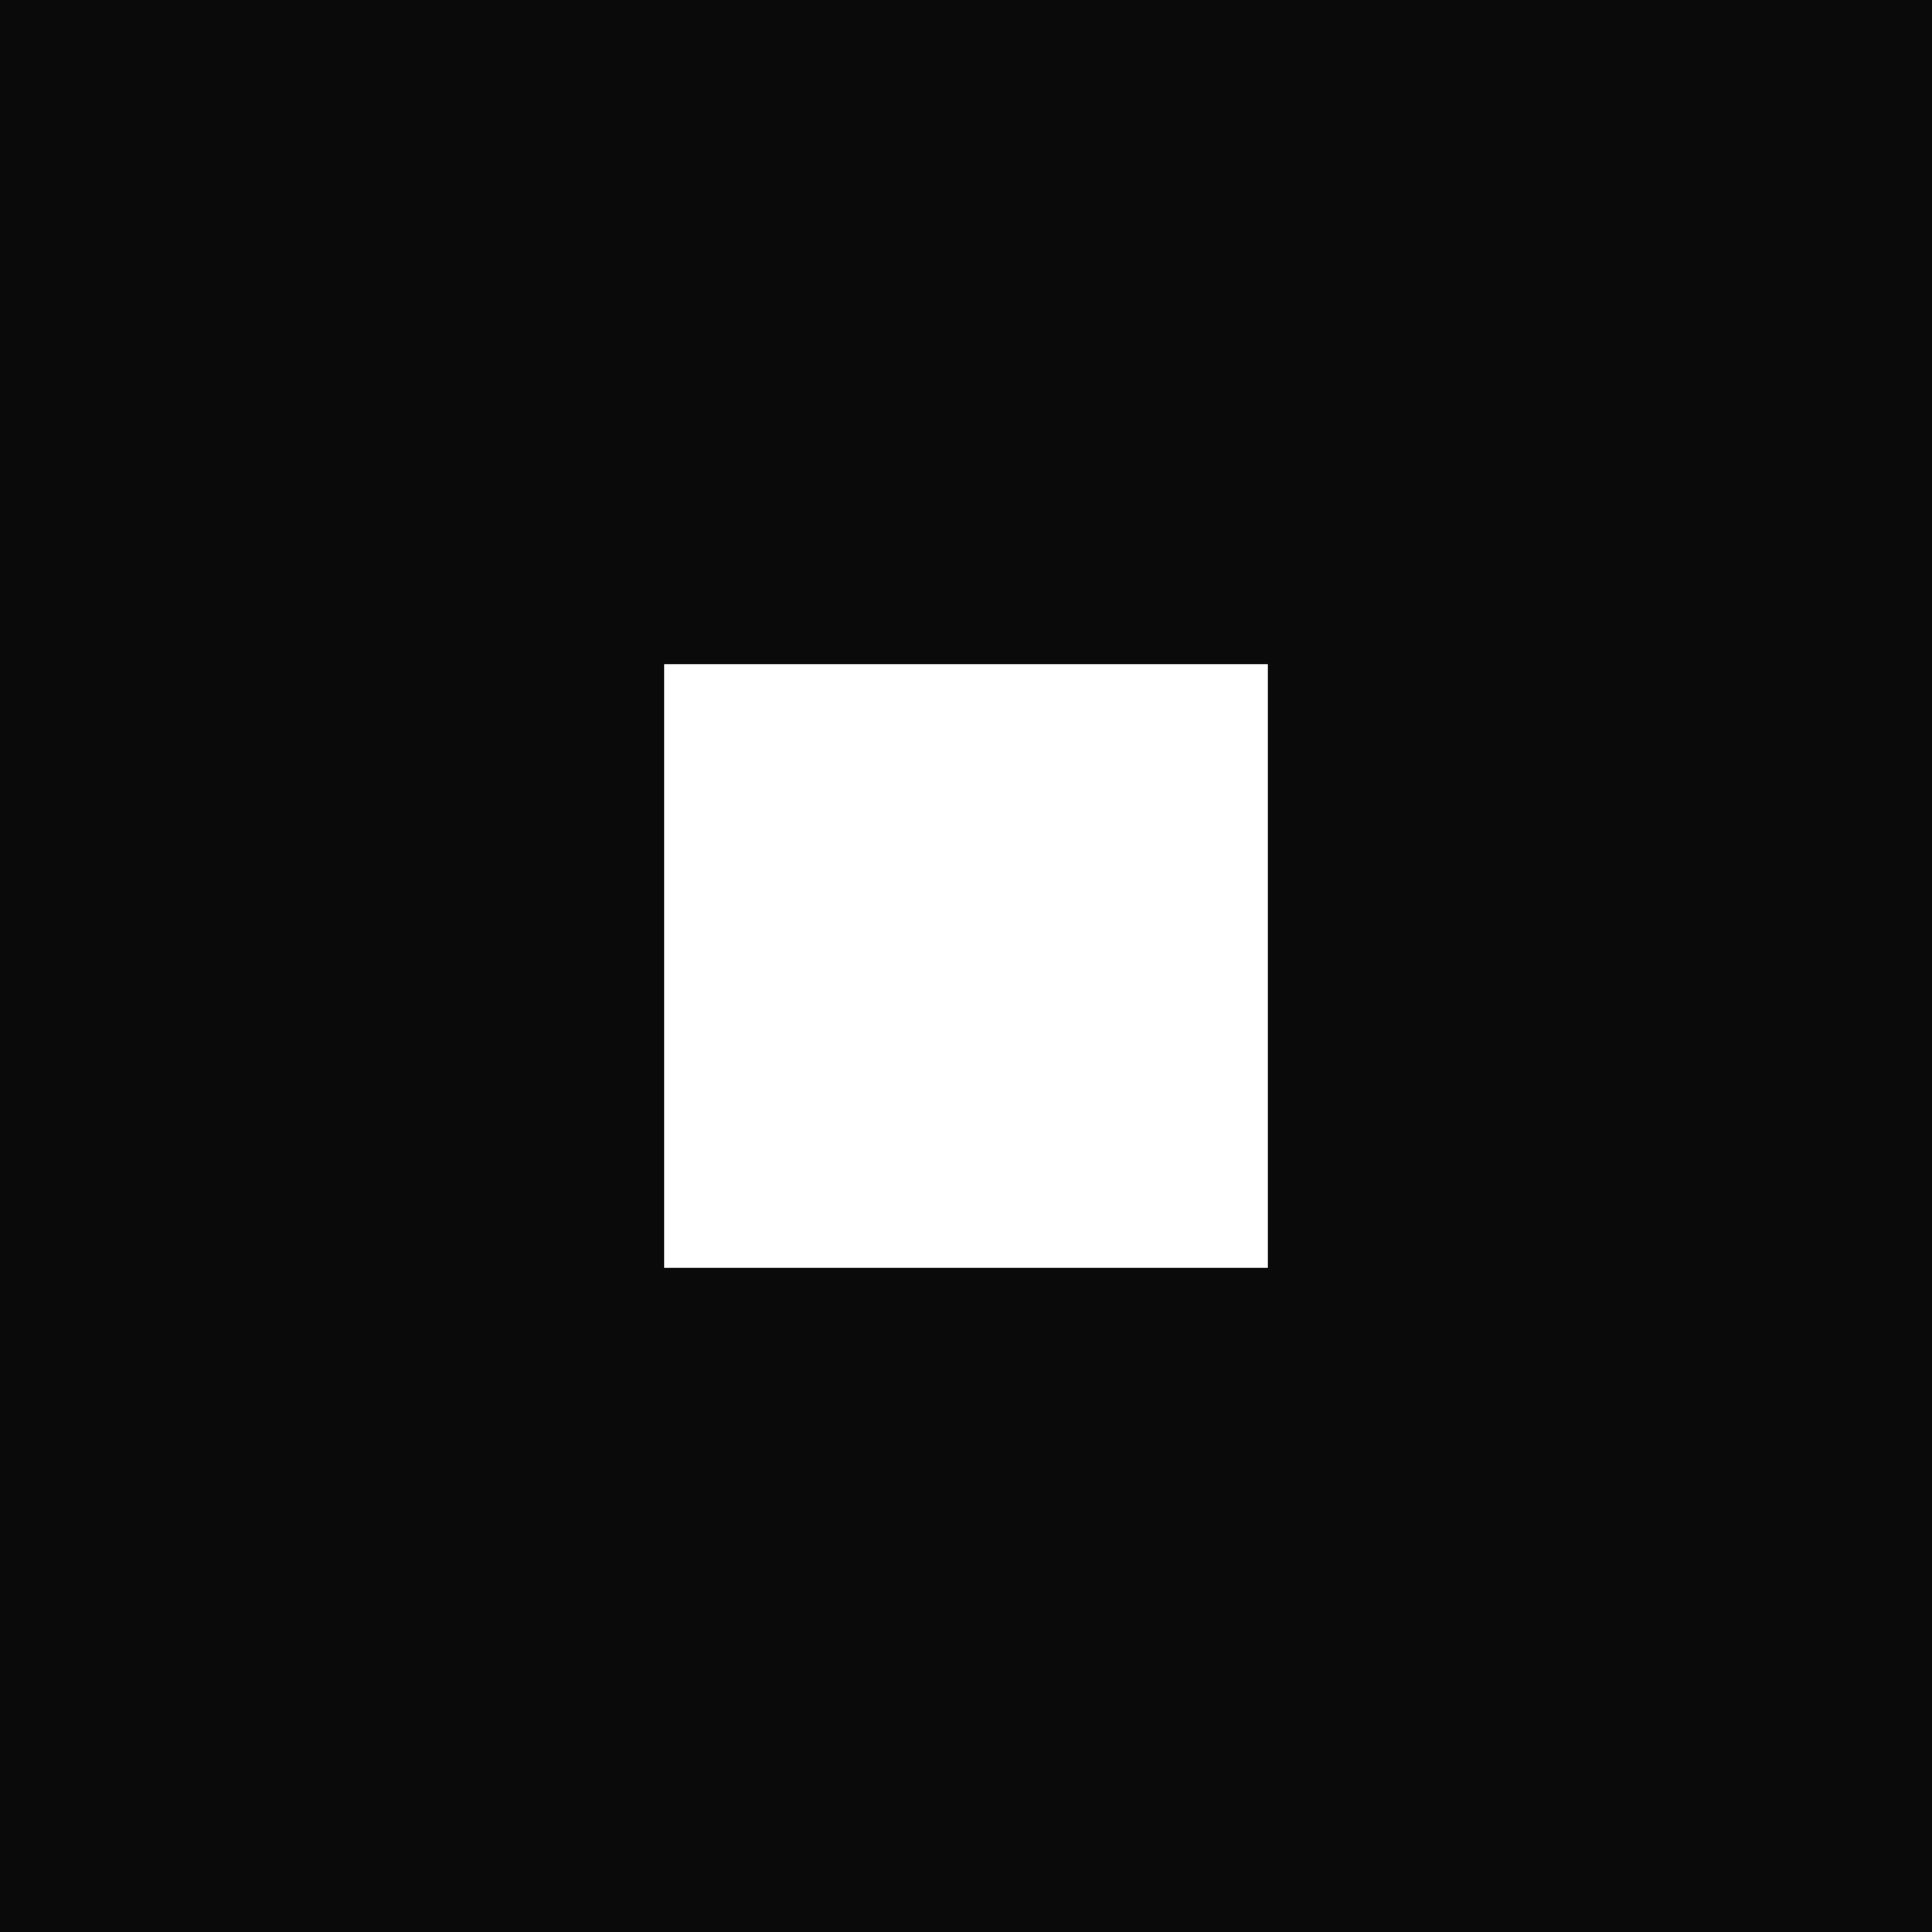
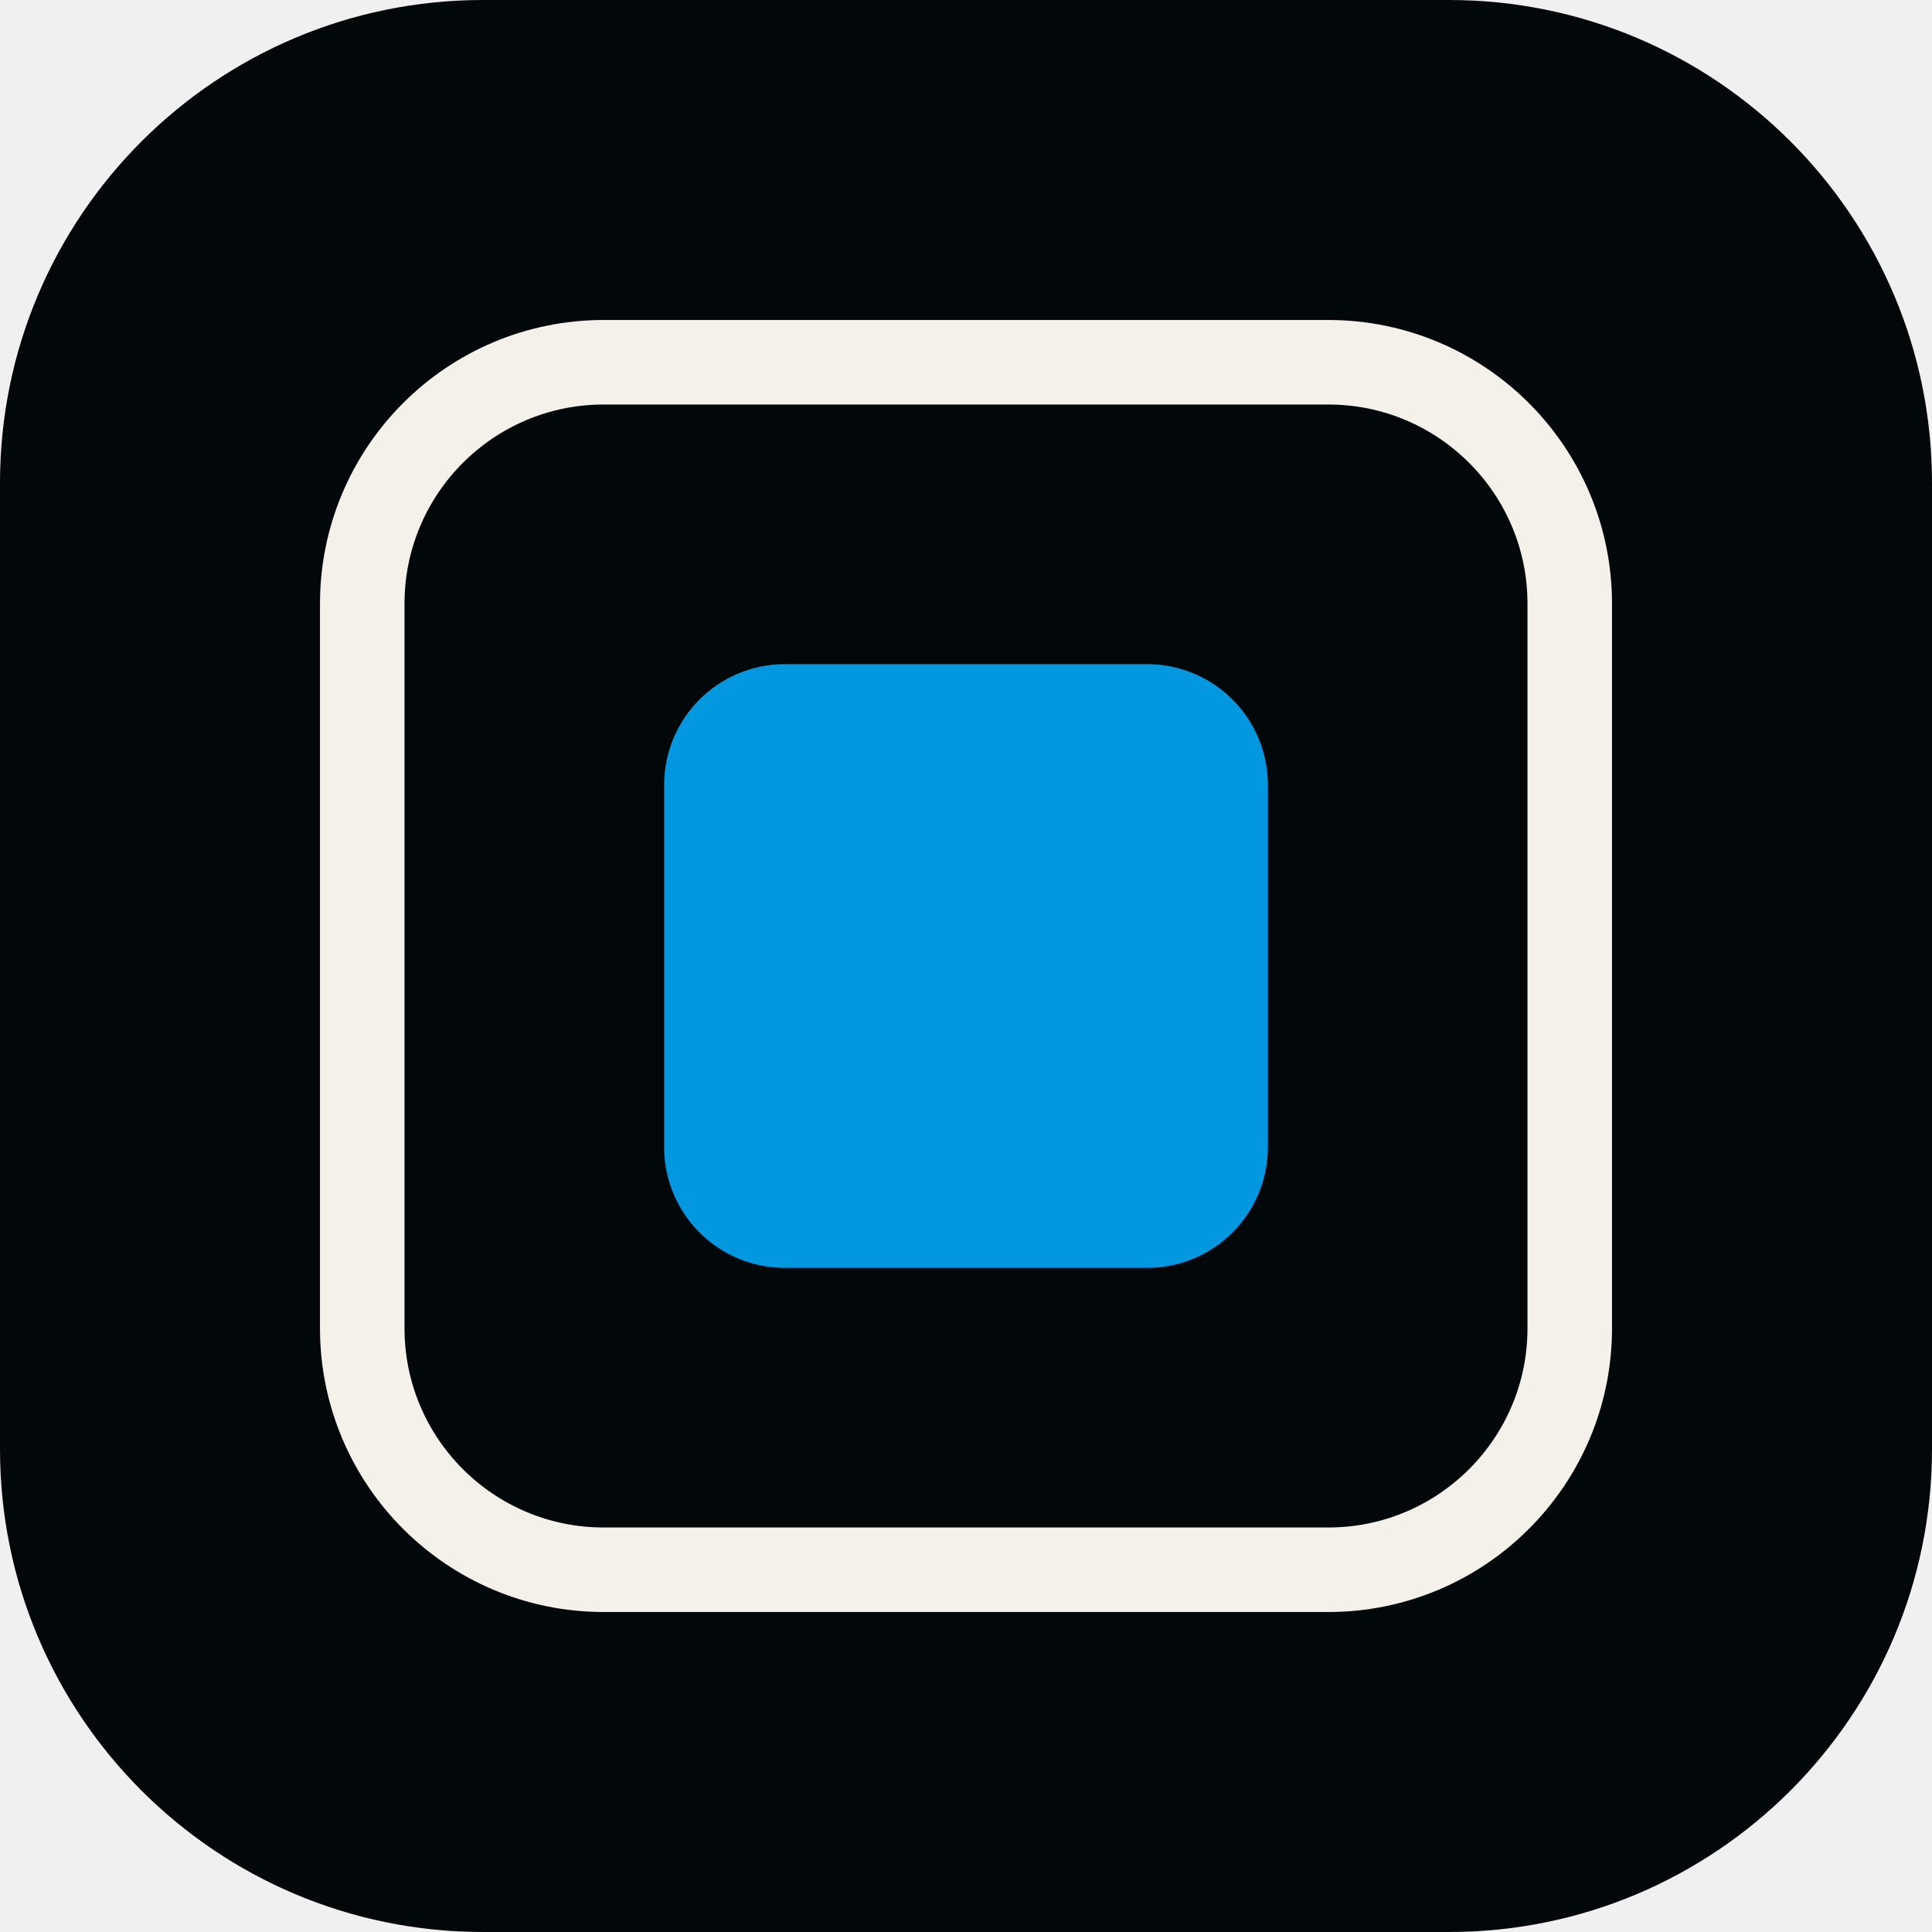
- <svg xmlns="http://www.w3.org/2000/svg" viewBox="0 0 32 32" role="img" aria-label="ShiftNotes">
-   <rect width="32" height="32" fill="#0a0a0a" />
-   <rect x="11" y="11" width="10" height="10" fill="#ffffff" />
+ <svg xmlns="http://www.w3.org/2000/svg" viewBox="0 0 32 32">
+   <rect width="32" height="32" rx="8" fill="#02070A" />
+   <rect x="6" y="6" width="20" height="20" rx="4" fill="none" stroke="#F4F1EA" stroke-width="1.4" />
+   <rect x="11" y="11" width="10" height="10" rx="2" fill="#0297DE" />
</svg>
